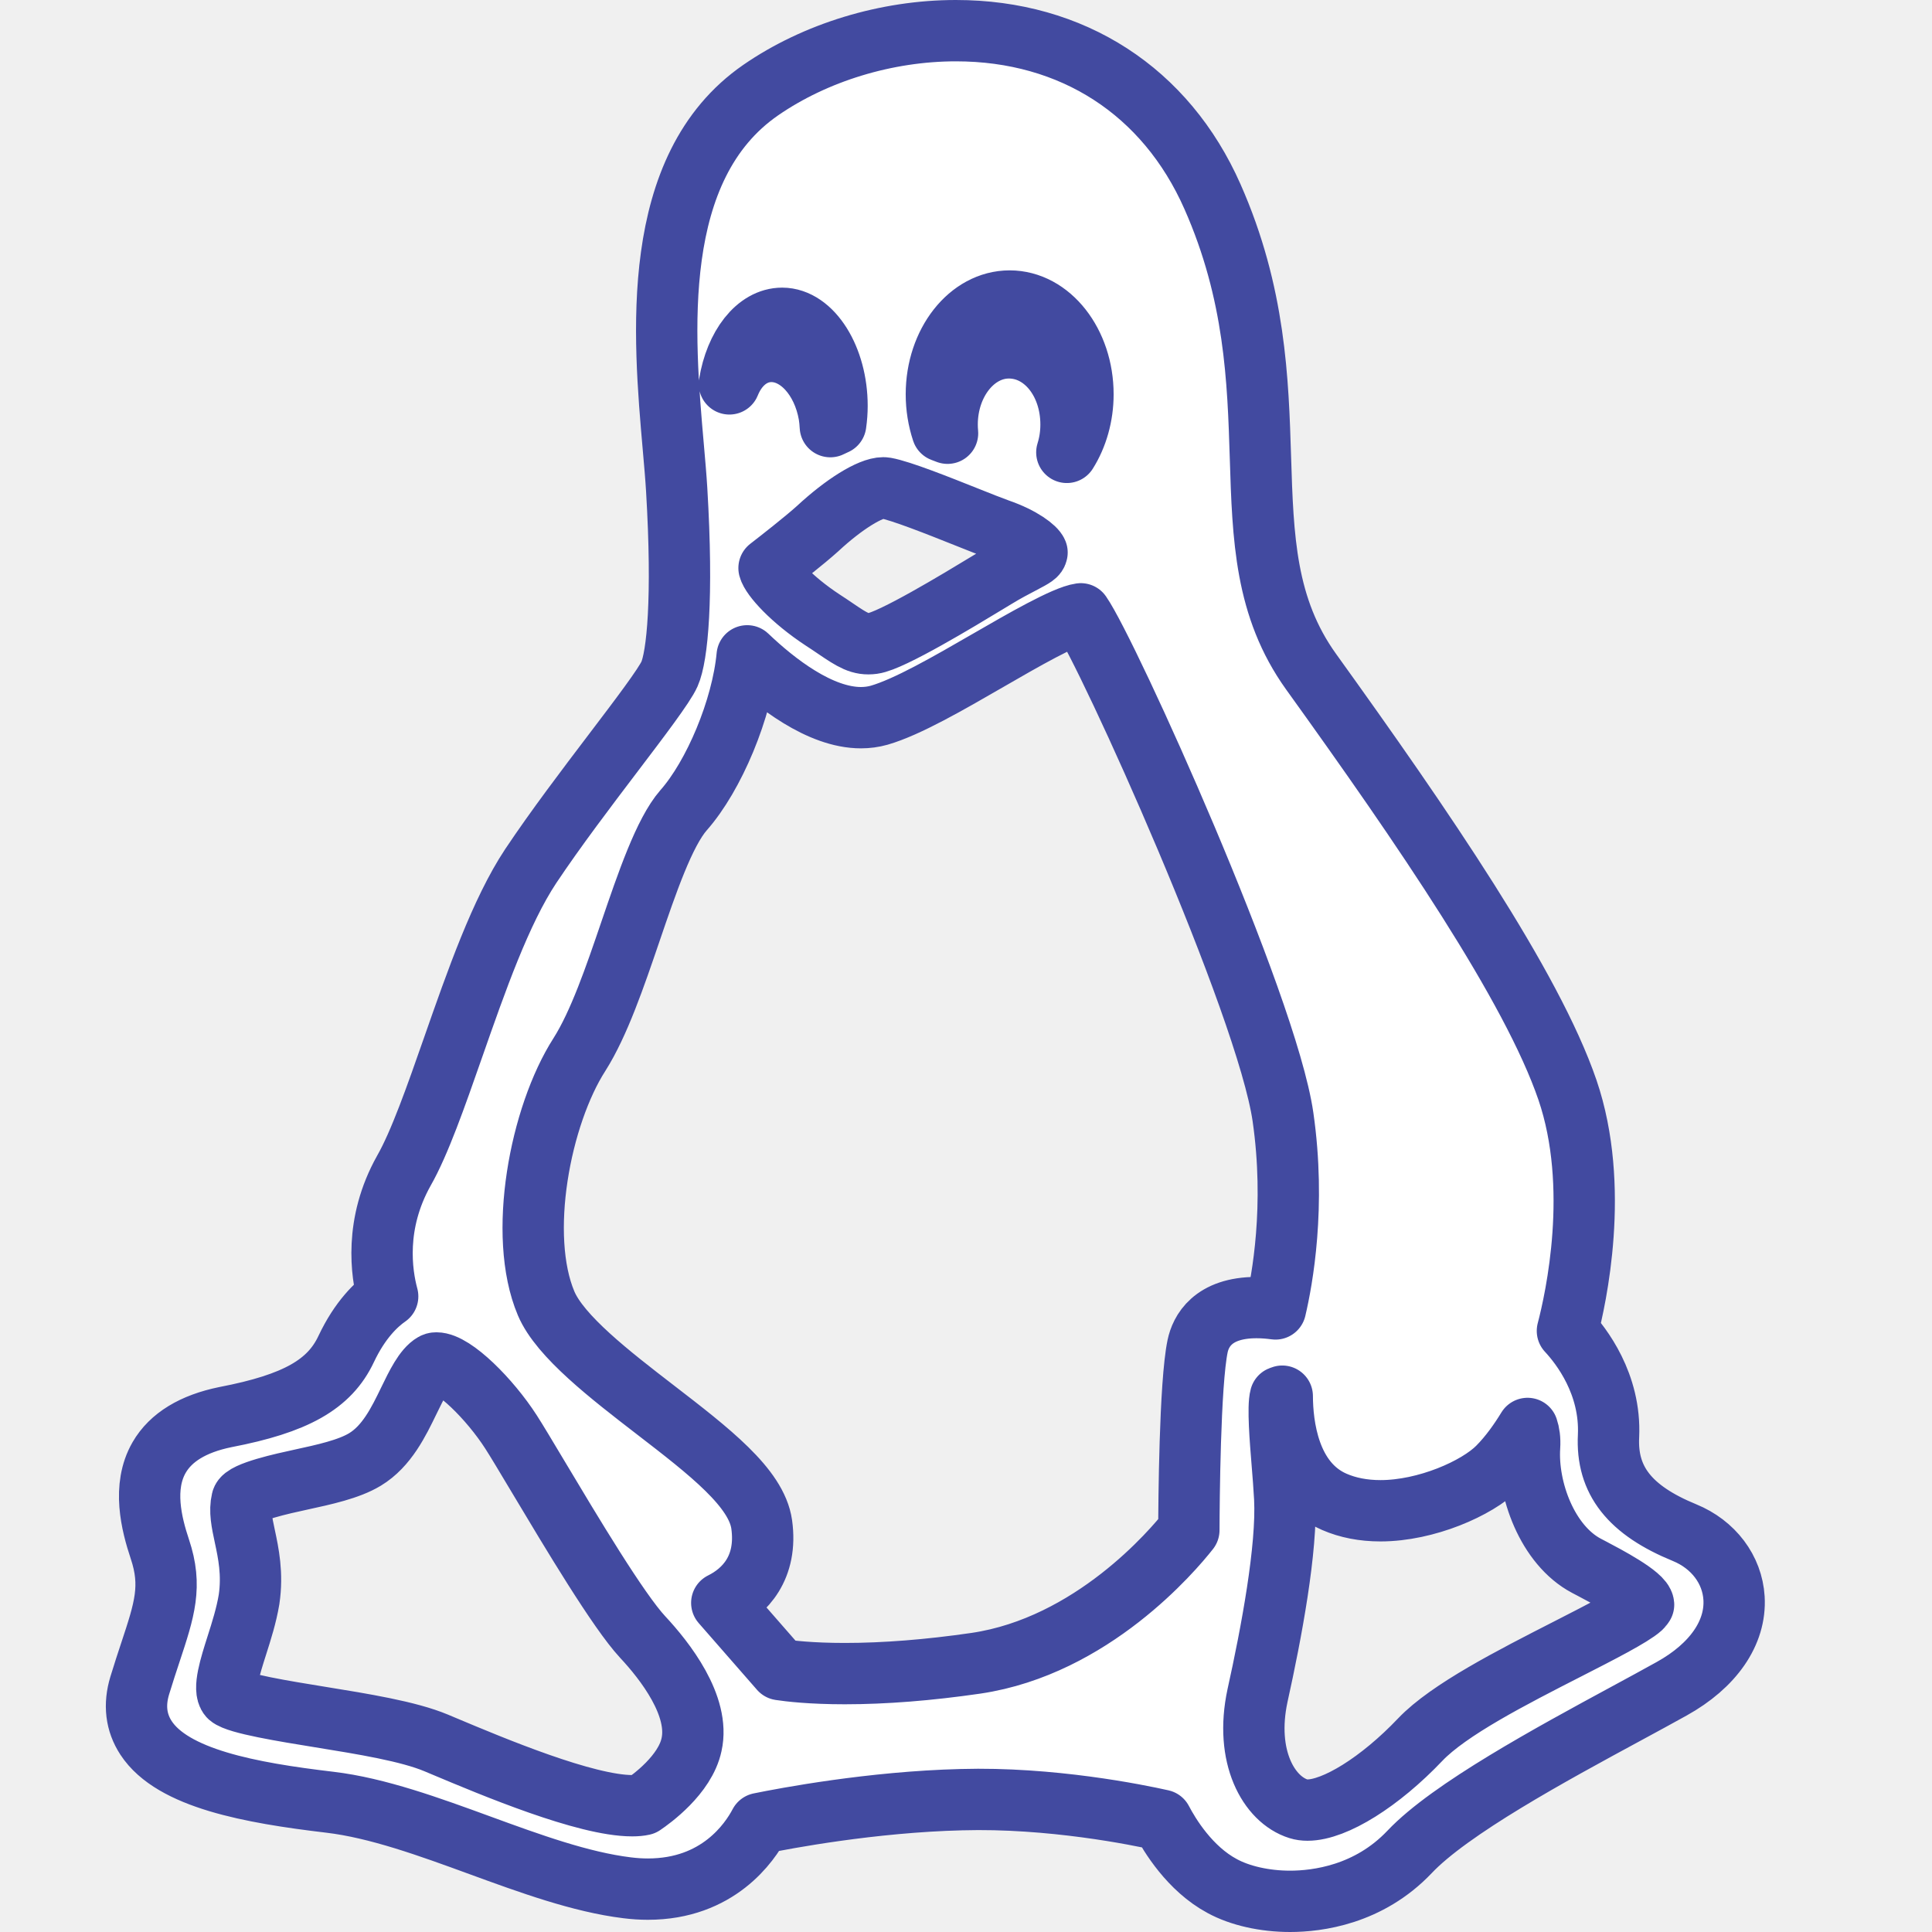
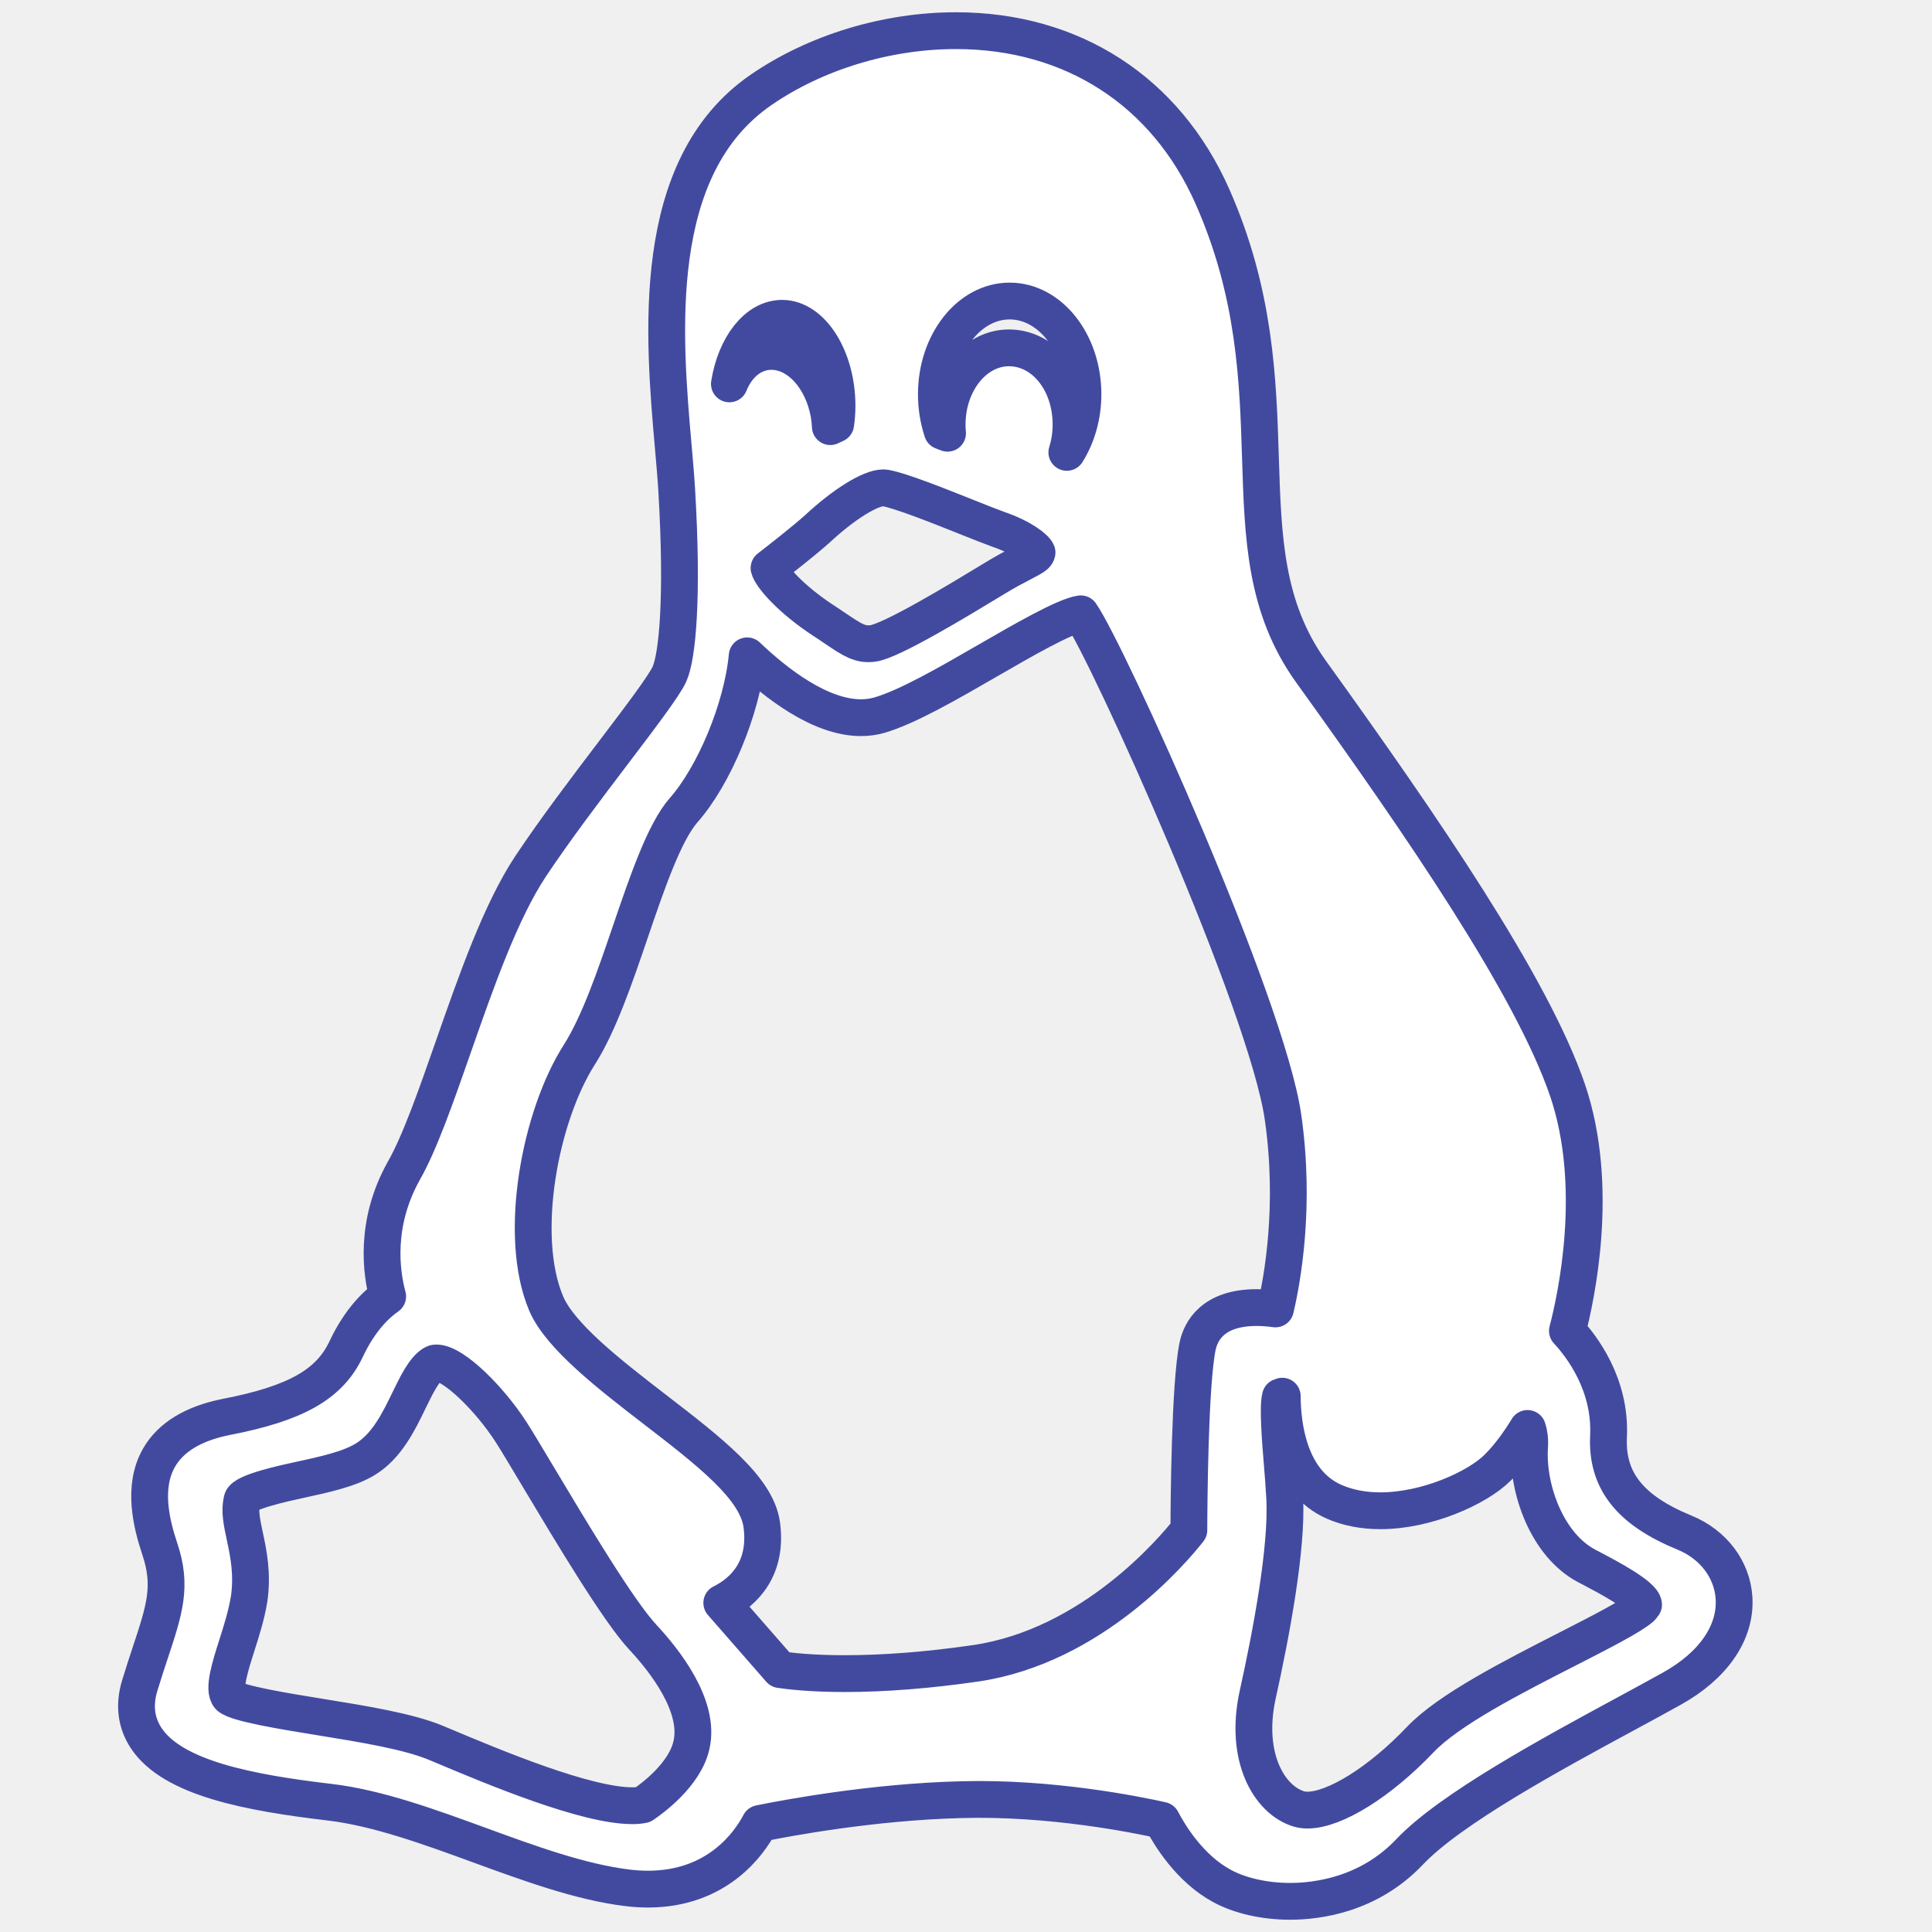
- <svg xmlns="http://www.w3.org/2000/svg" fill="#ffffff" stroke="#424AA0" stroke-width="10" stroke-miterlimit="10" stroke-linecap="round" stroke-linejoin="round" height="800px" width="800px" version="1.1" id="Layer_1" viewBox="0 0 314.998 304.998" xml:space="preserve">
+ <svg xmlns="http://www.w3.org/2000/svg" fill="#ffffff" stroke="#424AA0" stroke-width="6" stroke-miterlimit="10" stroke-linecap="round" stroke-linejoin="round" height="800px" width="800px" version="1.1" id="Layer_1" viewBox="0 0 314.998 304.998" xml:space="preserve">
  <g id="XMLID_91_">
    <path id="XMLID_92_" d="M274.659,244.888c-8.944-3.663-12.77-8.524-12.4-15.777c0.381-8.466-4.422-14.667-6.703-17.117   c1.378-5.264,5.405-23.474,0.004-39.291c-5.804-16.93-23.524-42.787-41.808-68.204c-7.485-10.438-7.839-21.784-8.248-34.922   c-0.392-12.531-0.834-26.735-7.822-42.525C190.084,9.859,174.838,0,155.851,0c-11.295,0-22.889,3.53-31.811,9.684   c-18.27,12.609-15.855,40.1-14.257,58.291c0.219,2.491,0.425,4.844,0.545,6.853c1.064,17.816,0.096,27.206-1.17,30.06   c-0.819,1.865-4.851,7.173-9.118,12.793c-4.413,5.812-9.416,12.4-13.517,18.539c-4.893,7.387-8.843,18.678-12.663,29.597   c-2.795,7.99-5.435,15.537-8.005,20.047c-4.871,8.676-3.659,16.766-2.647,20.505c-1.844,1.281-4.508,3.803-6.757,8.557   c-2.718,5.8-8.233,8.917-19.701,11.122c-5.27,1.078-8.904,3.294-10.804,6.586c-2.765,4.791-1.259,10.811,0.115,14.925   c2.03,6.048,0.765,9.876-1.535,16.826c-0.53,1.604-1.131,3.42-1.74,5.423c-0.959,3.161-0.613,6.035,1.026,8.542   c4.331,6.621,16.969,8.956,29.979,10.492c7.768,0.922,16.27,4.029,24.493,7.035c8.057,2.944,16.388,5.989,23.961,6.913   c1.151,0.145,2.291,0.218,3.39,0.218c11.434,0,16.6-7.587,18.238-10.704c4.107-0.838,18.272-3.522,32.871-3.882   c14.576-0.416,28.679,2.462,32.674,3.357c1.256,2.404,4.567,7.895,9.845,10.724c2.901,1.586,6.938,2.495,11.073,2.495   c0.001,0,0,0,0.001,0c4.416,0,12.817-1.044,19.466-8.039c6.632-7.028,23.202-16,35.302-22.551c2.7-1.462,5.226-2.83,7.441-4.065   c6.797-3.768,10.506-9.152,10.175-14.771C282.445,250.905,279.356,246.811,274.659,244.888z M124.189,243.535   c-0.846-5.96-8.513-11.871-17.392-18.715c-7.26-5.597-15.489-11.94-17.756-17.312c-4.685-11.082-0.992-30.568,5.447-40.602   c3.182-5.024,5.781-12.643,8.295-20.011c2.714-7.956,5.521-16.182,8.66-19.783c4.971-5.622,9.565-16.561,10.379-25.182   c4.655,4.444,11.876,10.083,18.547,10.083c1.027,0,2.024-0.134,2.977-0.403c4.564-1.318,11.277-5.197,17.769-8.947   c5.597-3.234,12.499-7.222,15.096-7.585c4.453,6.394,30.328,63.655,32.972,82.044c2.092,14.55-0.118,26.578-1.229,31.289   c-0.894-0.122-1.96-0.221-3.08-0.221c-7.207,0-9.115,3.934-9.612,6.283c-1.278,6.103-1.413,25.618-1.427,30.003   c-2.606,3.311-15.785,18.903-34.706,21.706c-7.707,1.12-14.904,1.688-21.39,1.688c-5.544,0-9.082-0.428-10.551-0.651l-9.508-10.879   C121.429,254.489,125.177,250.583,124.189,243.535z M136.254,64.149c-0.297,0.128-0.589,0.265-0.876,0.411   c-0.029-0.644-0.096-1.297-0.199-1.952c-1.038-5.975-5-10.312-9.419-10.312c-0.327,0-0.656,0.025-1.017,0.08   c-2.629,0.438-4.691,2.413-5.821,5.213c0.991-6.144,4.472-10.693,8.602-10.693c4.85,0,8.947,6.536,8.947,14.272   C136.471,62.143,136.4,63.113,136.254,64.149z M173.94,68.756c0.444-1.414,0.684-2.944,0.684-4.532   c0-7.014-4.45-12.509-10.131-12.509c-5.552,0-10.069,5.611-10.069,12.509c0,0.47,0.023,0.941,0.067,1.411   c-0.294-0.113-0.581-0.223-0.861-0.329c-0.639-1.935-0.962-3.954-0.962-6.015c0-8.387,5.36-15.211,11.95-15.211   c6.589,0,11.95,6.824,11.95,15.211C176.568,62.78,175.605,66.11,173.94,68.756z M169.081,85.08   c-0.095,0.424-0.297,0.612-2.531,1.774c-1.128,0.587-2.532,1.318-4.289,2.388l-1.174,0.711c-4.718,2.86-15.765,9.559-18.764,9.952   c-2.037,0.274-3.297-0.516-6.13-2.441c-0.639-0.435-1.319-0.897-2.044-1.362c-5.107-3.351-8.392-7.042-8.763-8.485   c1.665-1.287,5.792-4.508,7.905-6.415c4.289-3.988,8.605-6.668,10.741-6.668c0.113,0,0.215,0.008,0.321,0.028   c2.51,0.443,8.701,2.914,13.223,4.718c2.09,0.834,3.895,1.554,5.165,2.01C166.742,82.664,168.828,84.422,169.081,85.08z    M205.028,271.45c2.257-10.181,4.857-24.031,4.436-32.196c-0.097-1.855-0.261-3.874-0.42-5.826   c-0.297-3.65-0.738-9.075-0.283-10.684c0.09-0.042,0.19-0.078,0.301-0.109c0.019,4.668,1.033,13.979,8.479,17.226   c2.219,0.968,4.755,1.458,7.537,1.458c7.459,0,15.735-3.659,19.125-7.049c1.996-1.996,3.675-4.438,4.851-6.372   c0.257,0.753,0.415,1.737,0.332,3.005c-0.443,6.885,2.903,16.019,9.271,19.385l0.927,0.487c2.268,1.19,8.292,4.353,8.389,5.853   c-0.001,0.001-0.051,0.177-0.387,0.489c-1.509,1.379-6.82,4.091-11.956,6.714c-9.111,4.652-19.438,9.925-24.076,14.803   c-6.53,6.872-13.916,11.488-18.376,11.488c-0.537,0-1.026-0.068-1.461-0.206C206.873,288.406,202.886,281.417,205.028,271.45z    M39.917,245.477c-0.494-2.312-0.884-4.137-0.465-5.905c0.304-1.31,6.771-2.714,9.533-3.313c3.883-0.843,7.899-1.714,10.525-3.308   c3.551-2.151,5.474-6.118,7.17-9.618c1.228-2.531,2.496-5.148,4.005-6.007c0.085-0.05,0.215-0.108,0.463-0.108   c2.827,0,8.759,5.943,12.177,11.262c0.867,1.341,2.473,4.028,4.331,7.139c5.557,9.298,13.166,22.033,17.14,26.301   c3.581,3.837,9.378,11.214,7.952,17.541c-1.044,4.909-6.602,8.901-7.913,9.784c-0.476,0.108-1.065,0.163-1.758,0.163   c-7.606,0-22.662-6.328-30.751-9.728l-1.197-0.503c-4.517-1.894-11.891-3.087-19.022-4.241c-5.674-0.919-13.444-2.176-14.732-3.312   c-1.044-1.171,0.167-4.978,1.235-8.337c0.769-2.414,1.563-4.91,1.998-7.523C41.225,251.596,40.499,248.203,39.917,245.477z" />
  </g>
</svg>
